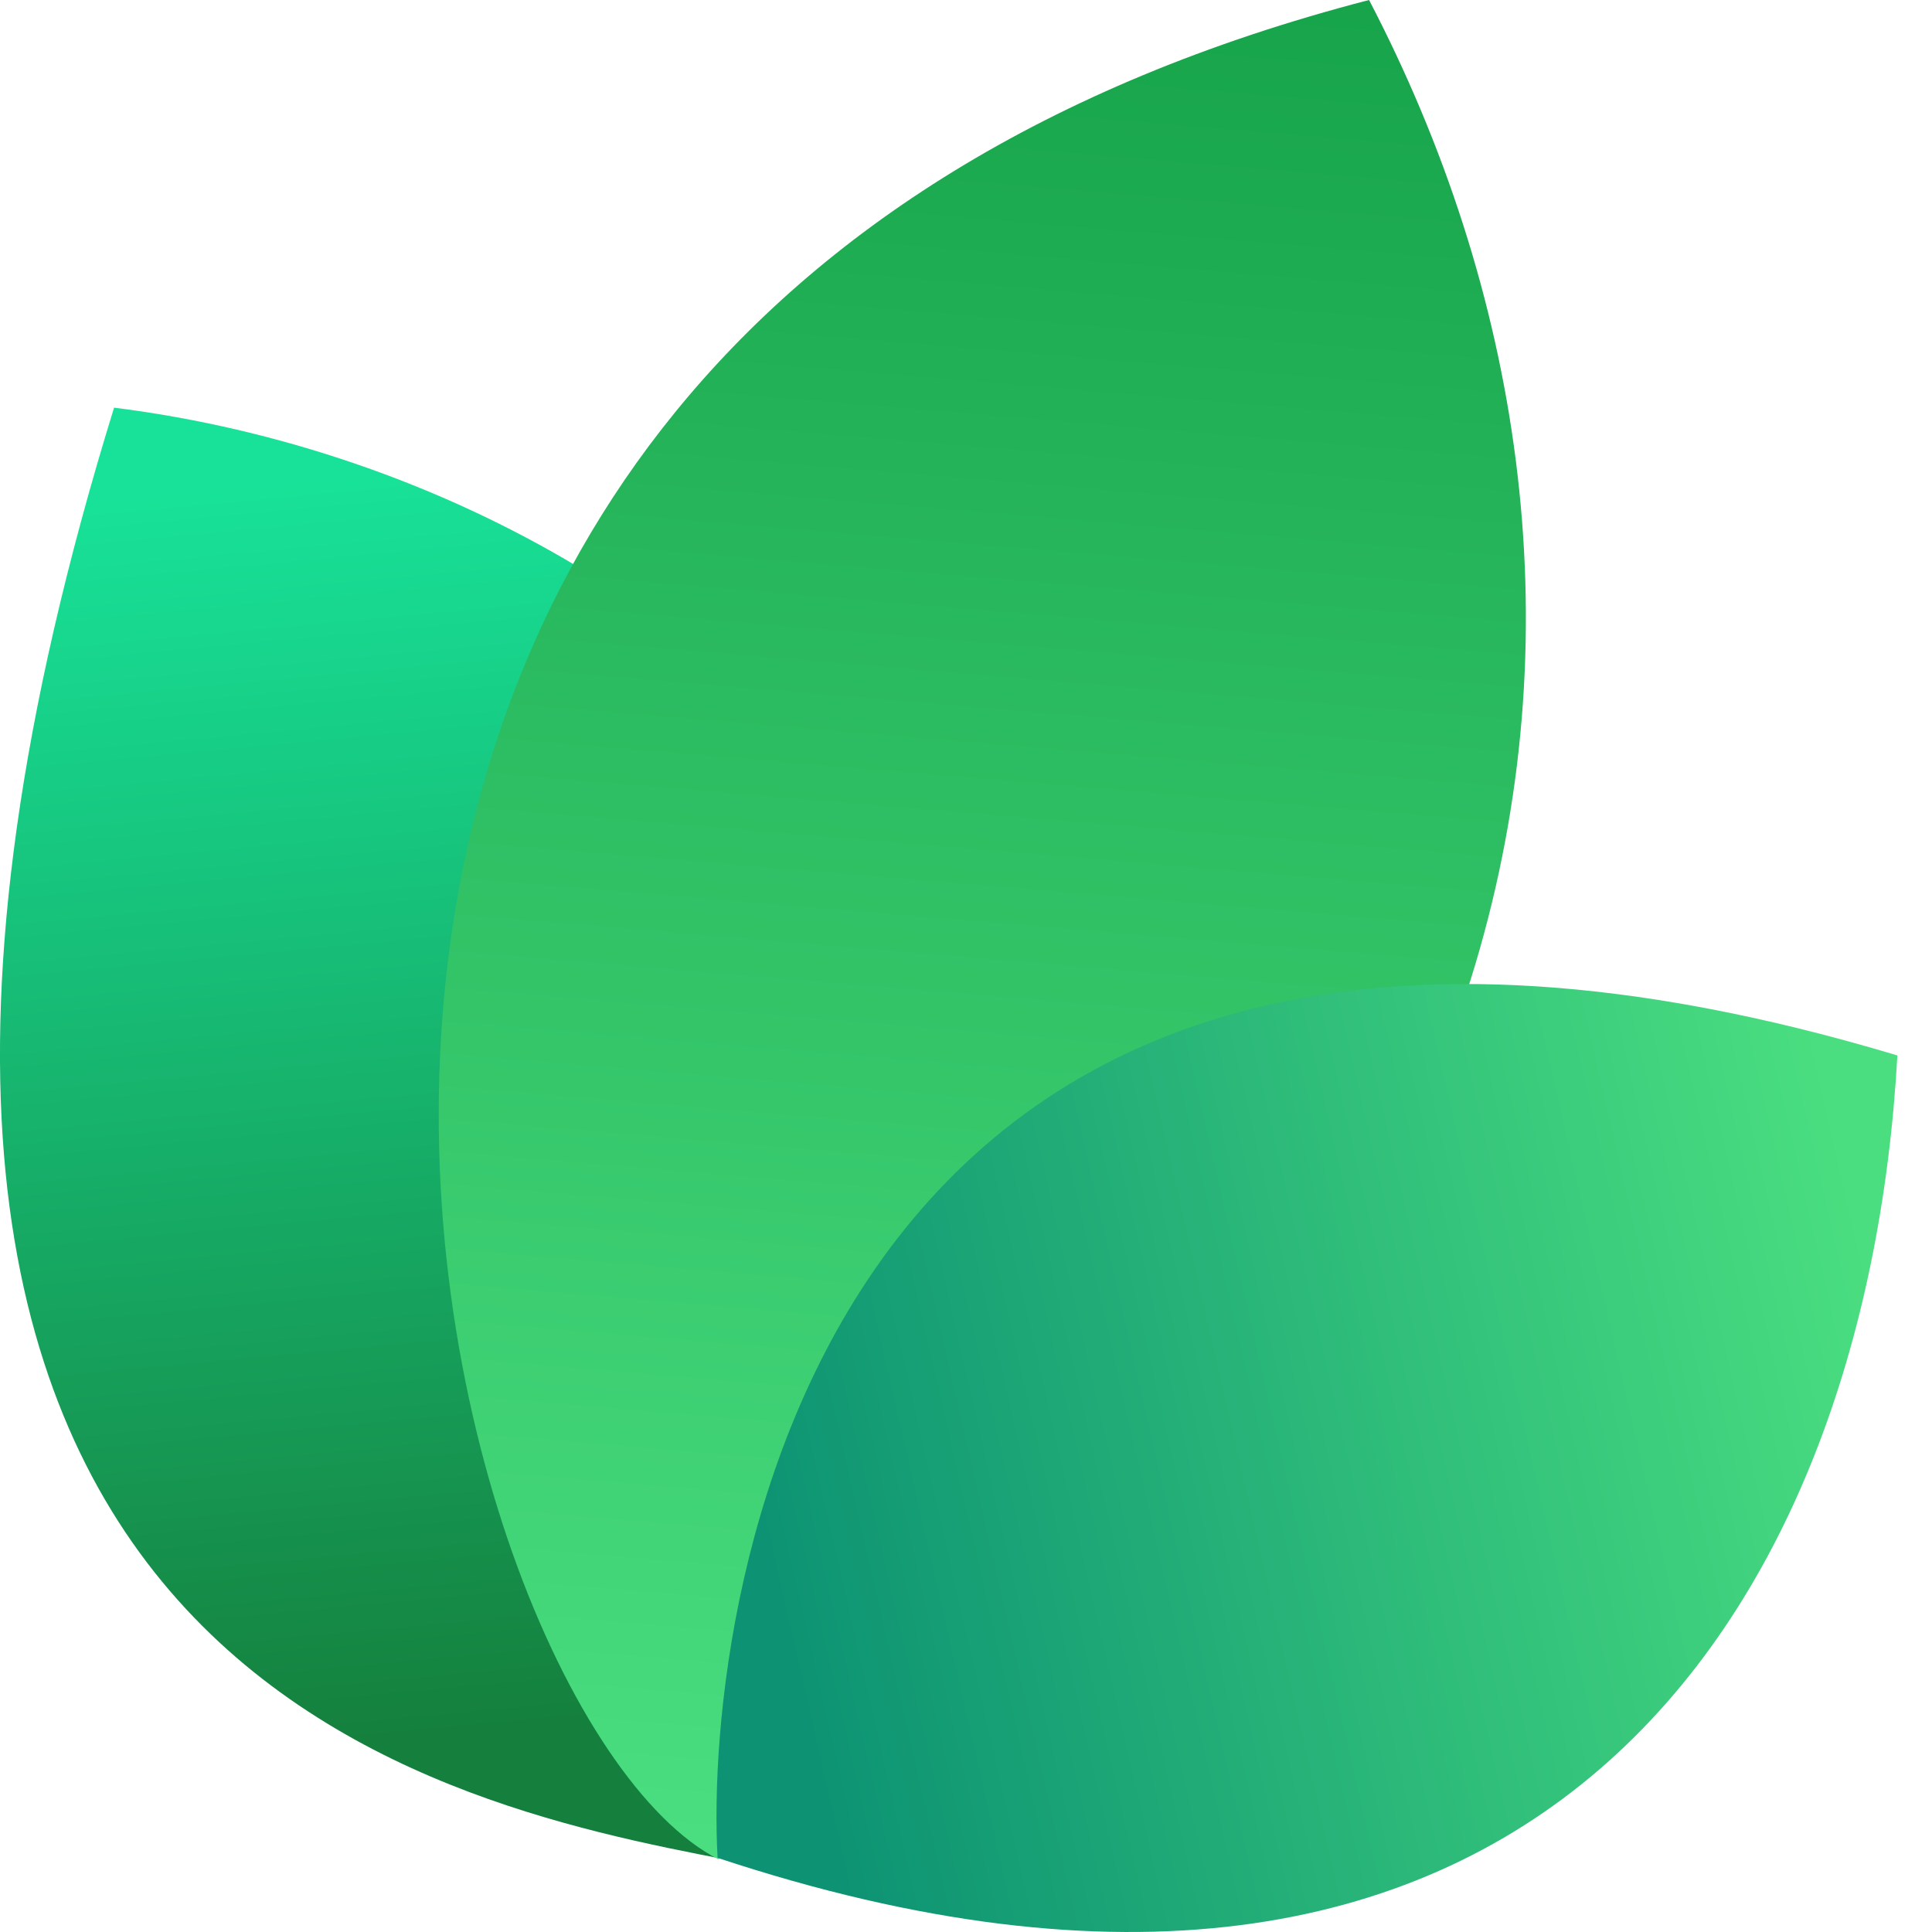
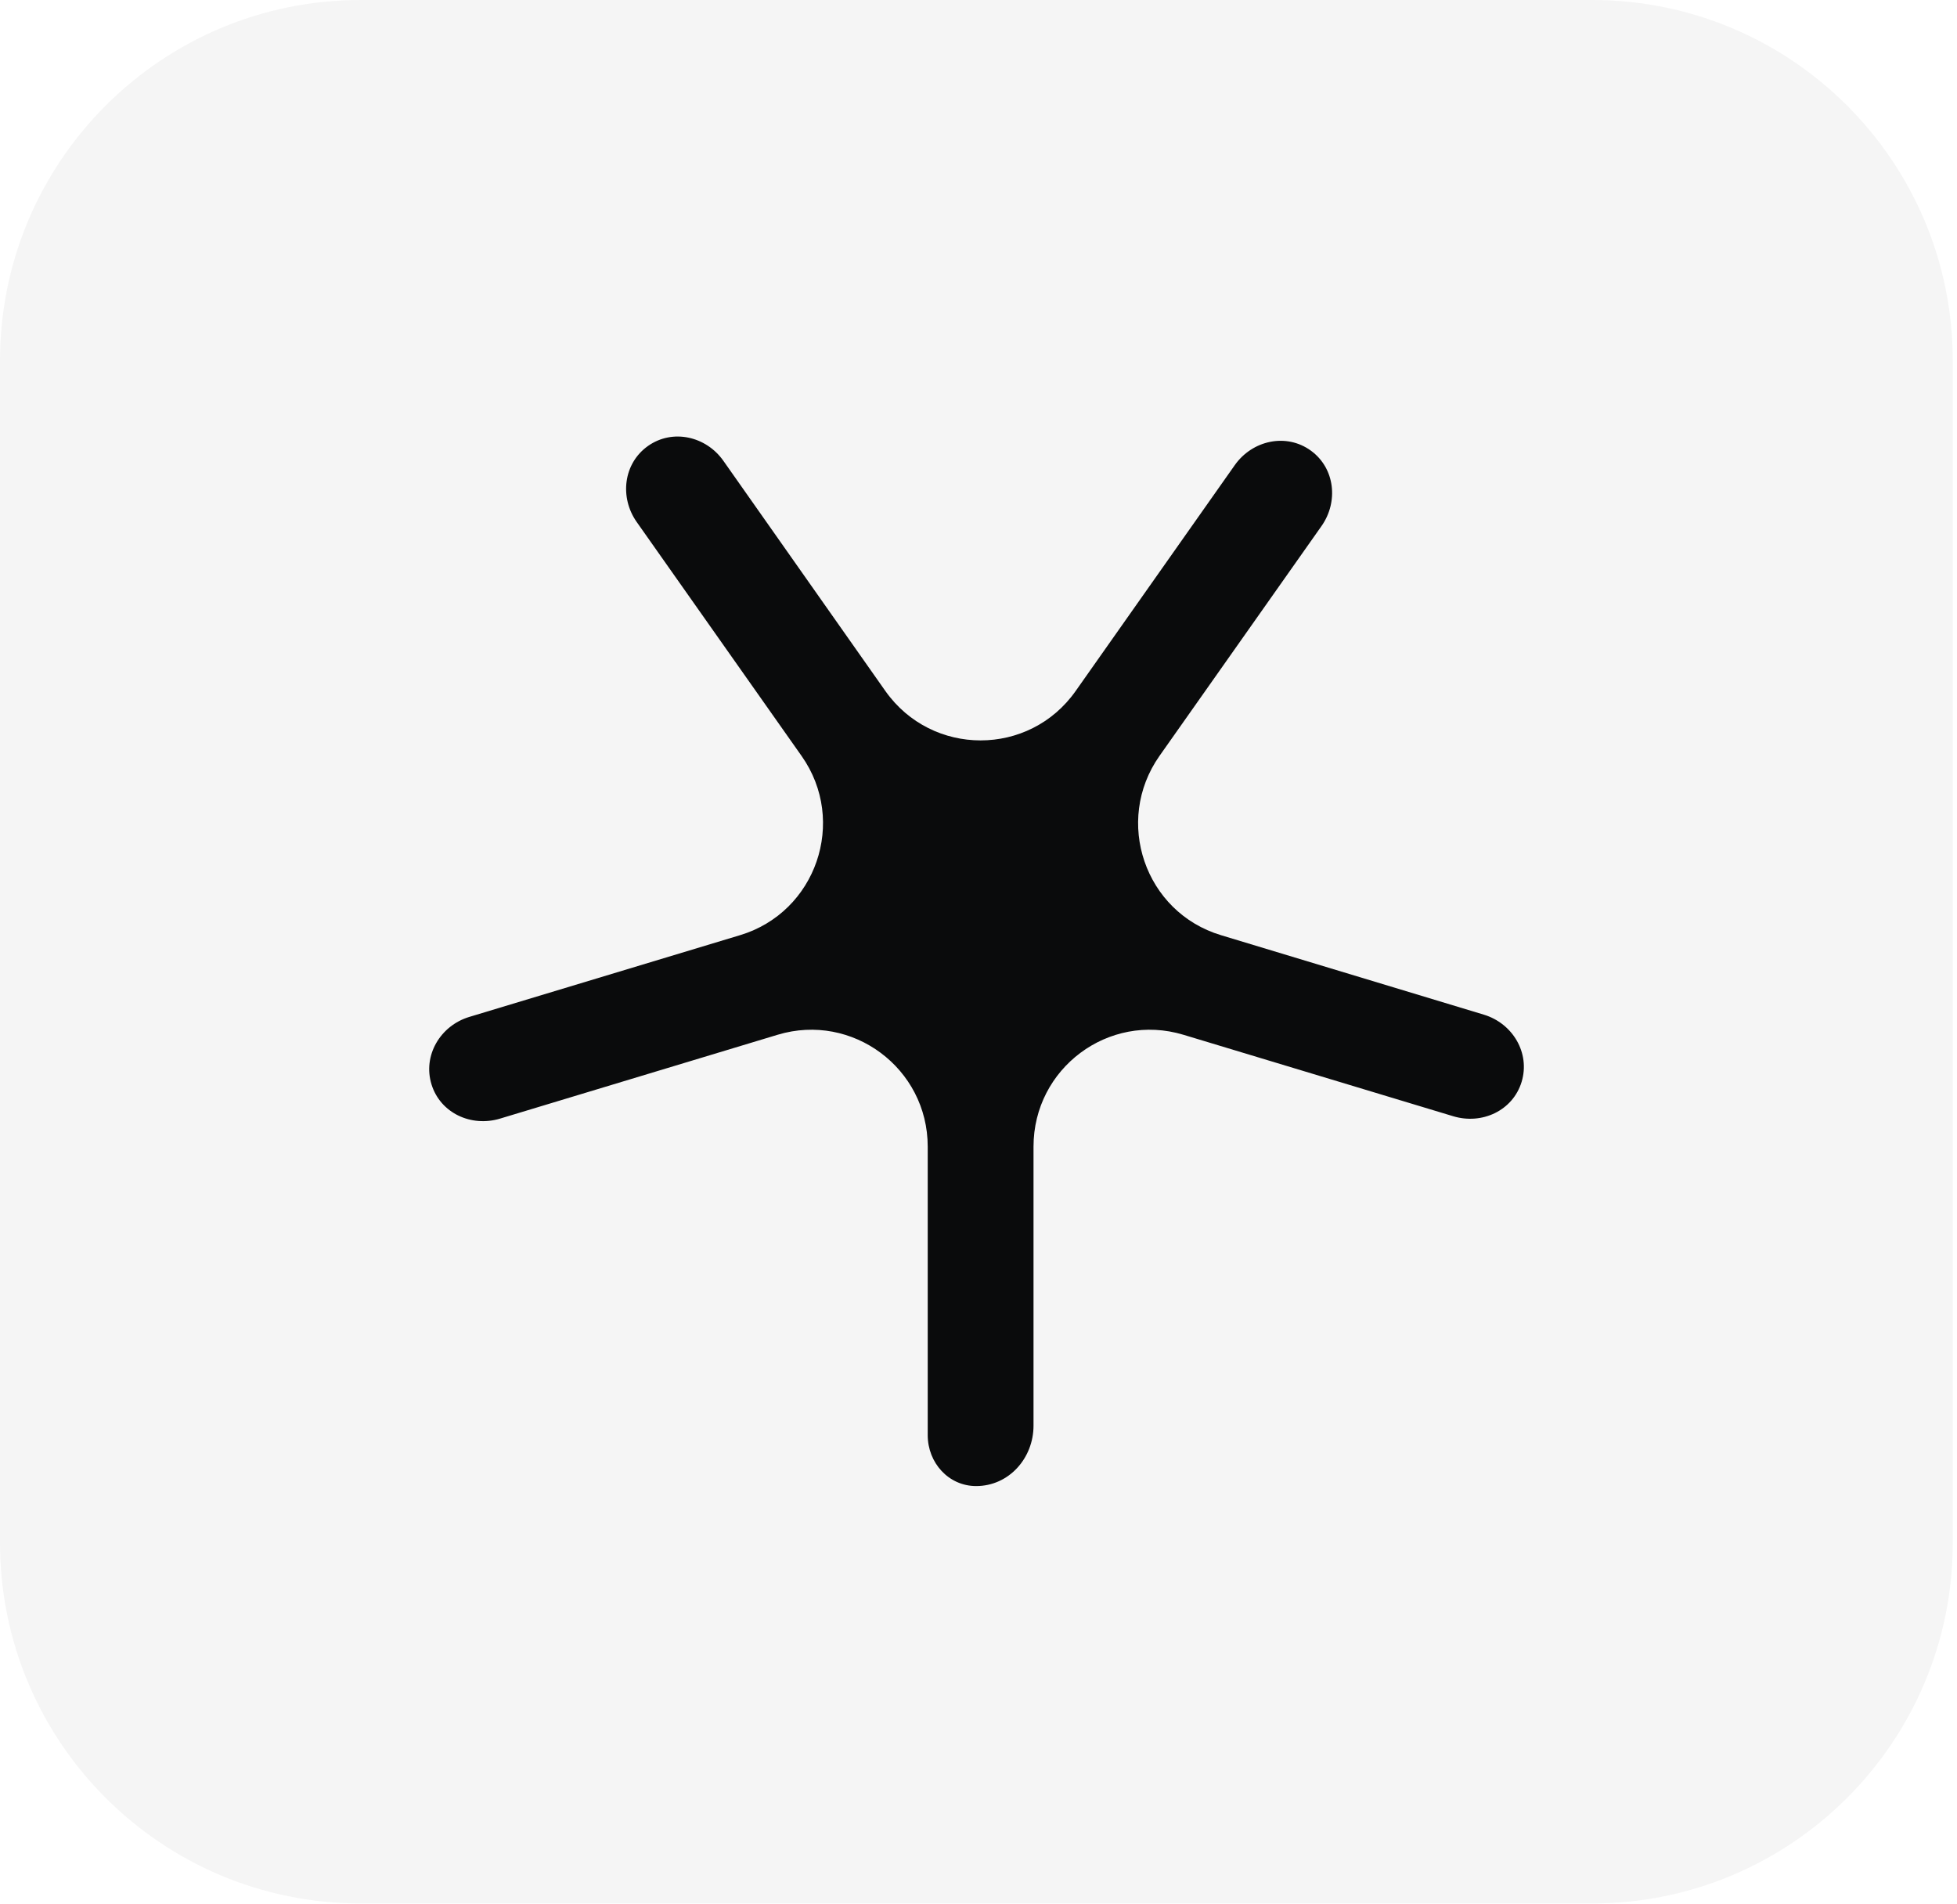
- <svg xmlns="http://www.w3.org/2000/svg" width="24" height="24" viewBox="0 0 24 24" fill="none">
-   <path d="M9.061 23.108C5.268 22.377 -3.391 20.627 1.417 5.064C9.634 6.099 16.973 14.064 9.061 23.108Z" fill="url(#paint0_linear_17557_2021)" />
-   <path d="M8.919 23.094C5.276 21.222 0.784 4.209 17.007 0C20.757 7.193 19.621 16.545 8.919 23.094Z" fill="url(#paint1_linear_17557_2021)" />
-   <path d="M8.914 23.079C8.735 19.882 10.159 9.085 23.57 13.111C23.181 20.123 18.984 26.418 8.914 23.079Z" fill="url(#paint2_linear_17557_2021)" />
-   <defs>
-     <linearGradient id="paint0_linear_17557_2021" x1="3.776" y1="5.916" x2="5.232" y2="21.559" gradientUnits="userSpaceOnUse">
-       <stop stop-color="#18E299" />
-       <stop offset="1" stop-color="#15803D" />
-     </linearGradient>
-     <linearGradient id="paint1_linear_17557_2021" x1="12.171" y1="-0.718" x2="10.19" y2="22.983" gradientUnits="userSpaceOnUse">
-       <stop stop-color="#16A34A" />
-       <stop offset="1" stop-color="#4ADE80" />
-     </linearGradient>
-     <linearGradient id="paint2_linear_17557_2021" x1="23.133" y1="15.353" x2="9.338" y2="18.52" gradientUnits="userSpaceOnUse">
-       <stop stop-color="#4ADE80" />
-       <stop offset="1" stop-color="#0D9373" />
-     </linearGradient>
-   </defs>
+ <svg xmlns="http://www.w3.org/2000/svg" width="365" height="355" viewBox="0 0 365 355" fill="none">
+   <rect width="364.21" height="354.974" rx="67.255" fill="#F5F5F5" />
+   <path d="M276.749 189.221C282.133 190.849 285.436 196.38 283.795 201.76C282.161 207.12 276.4 209.783 271.036 208.163L220.703 192.966C206.772 188.77 192.761 199.221 192.761 213.83V265.864C192.761 271.948 188.151 277.132 182.066 277.132C176.918 277.132 173.029 272.792 173.029 267.644V213.83C173.029 199.221 158.979 188.77 145.048 192.966L93.261 208.608C87.908 210.225 82.158 207.598 80.491 202.26C78.805 196.86 82.116 191.275 87.531 189.641L138.023 174.399C152.231 170.123 158.072 153.14 149.508 140.986L118.759 97.356C115.519 92.759 116.267 86.407 120.861 83.164C125.447 79.927 131.689 81.347 134.919 85.937L165.136 128.872C173.818 141.144 191.972 141.144 200.615 128.872L230.293 86.749C233.569 82.1 239.911 80.698 244.506 84.049C248.985 87.316 249.666 93.576 246.472 98.106L216.243 140.986C207.719 153.14 213.52 170.123 227.728 174.399L276.749 189.221Z" fill="#0A0B0C" />
</svg>
